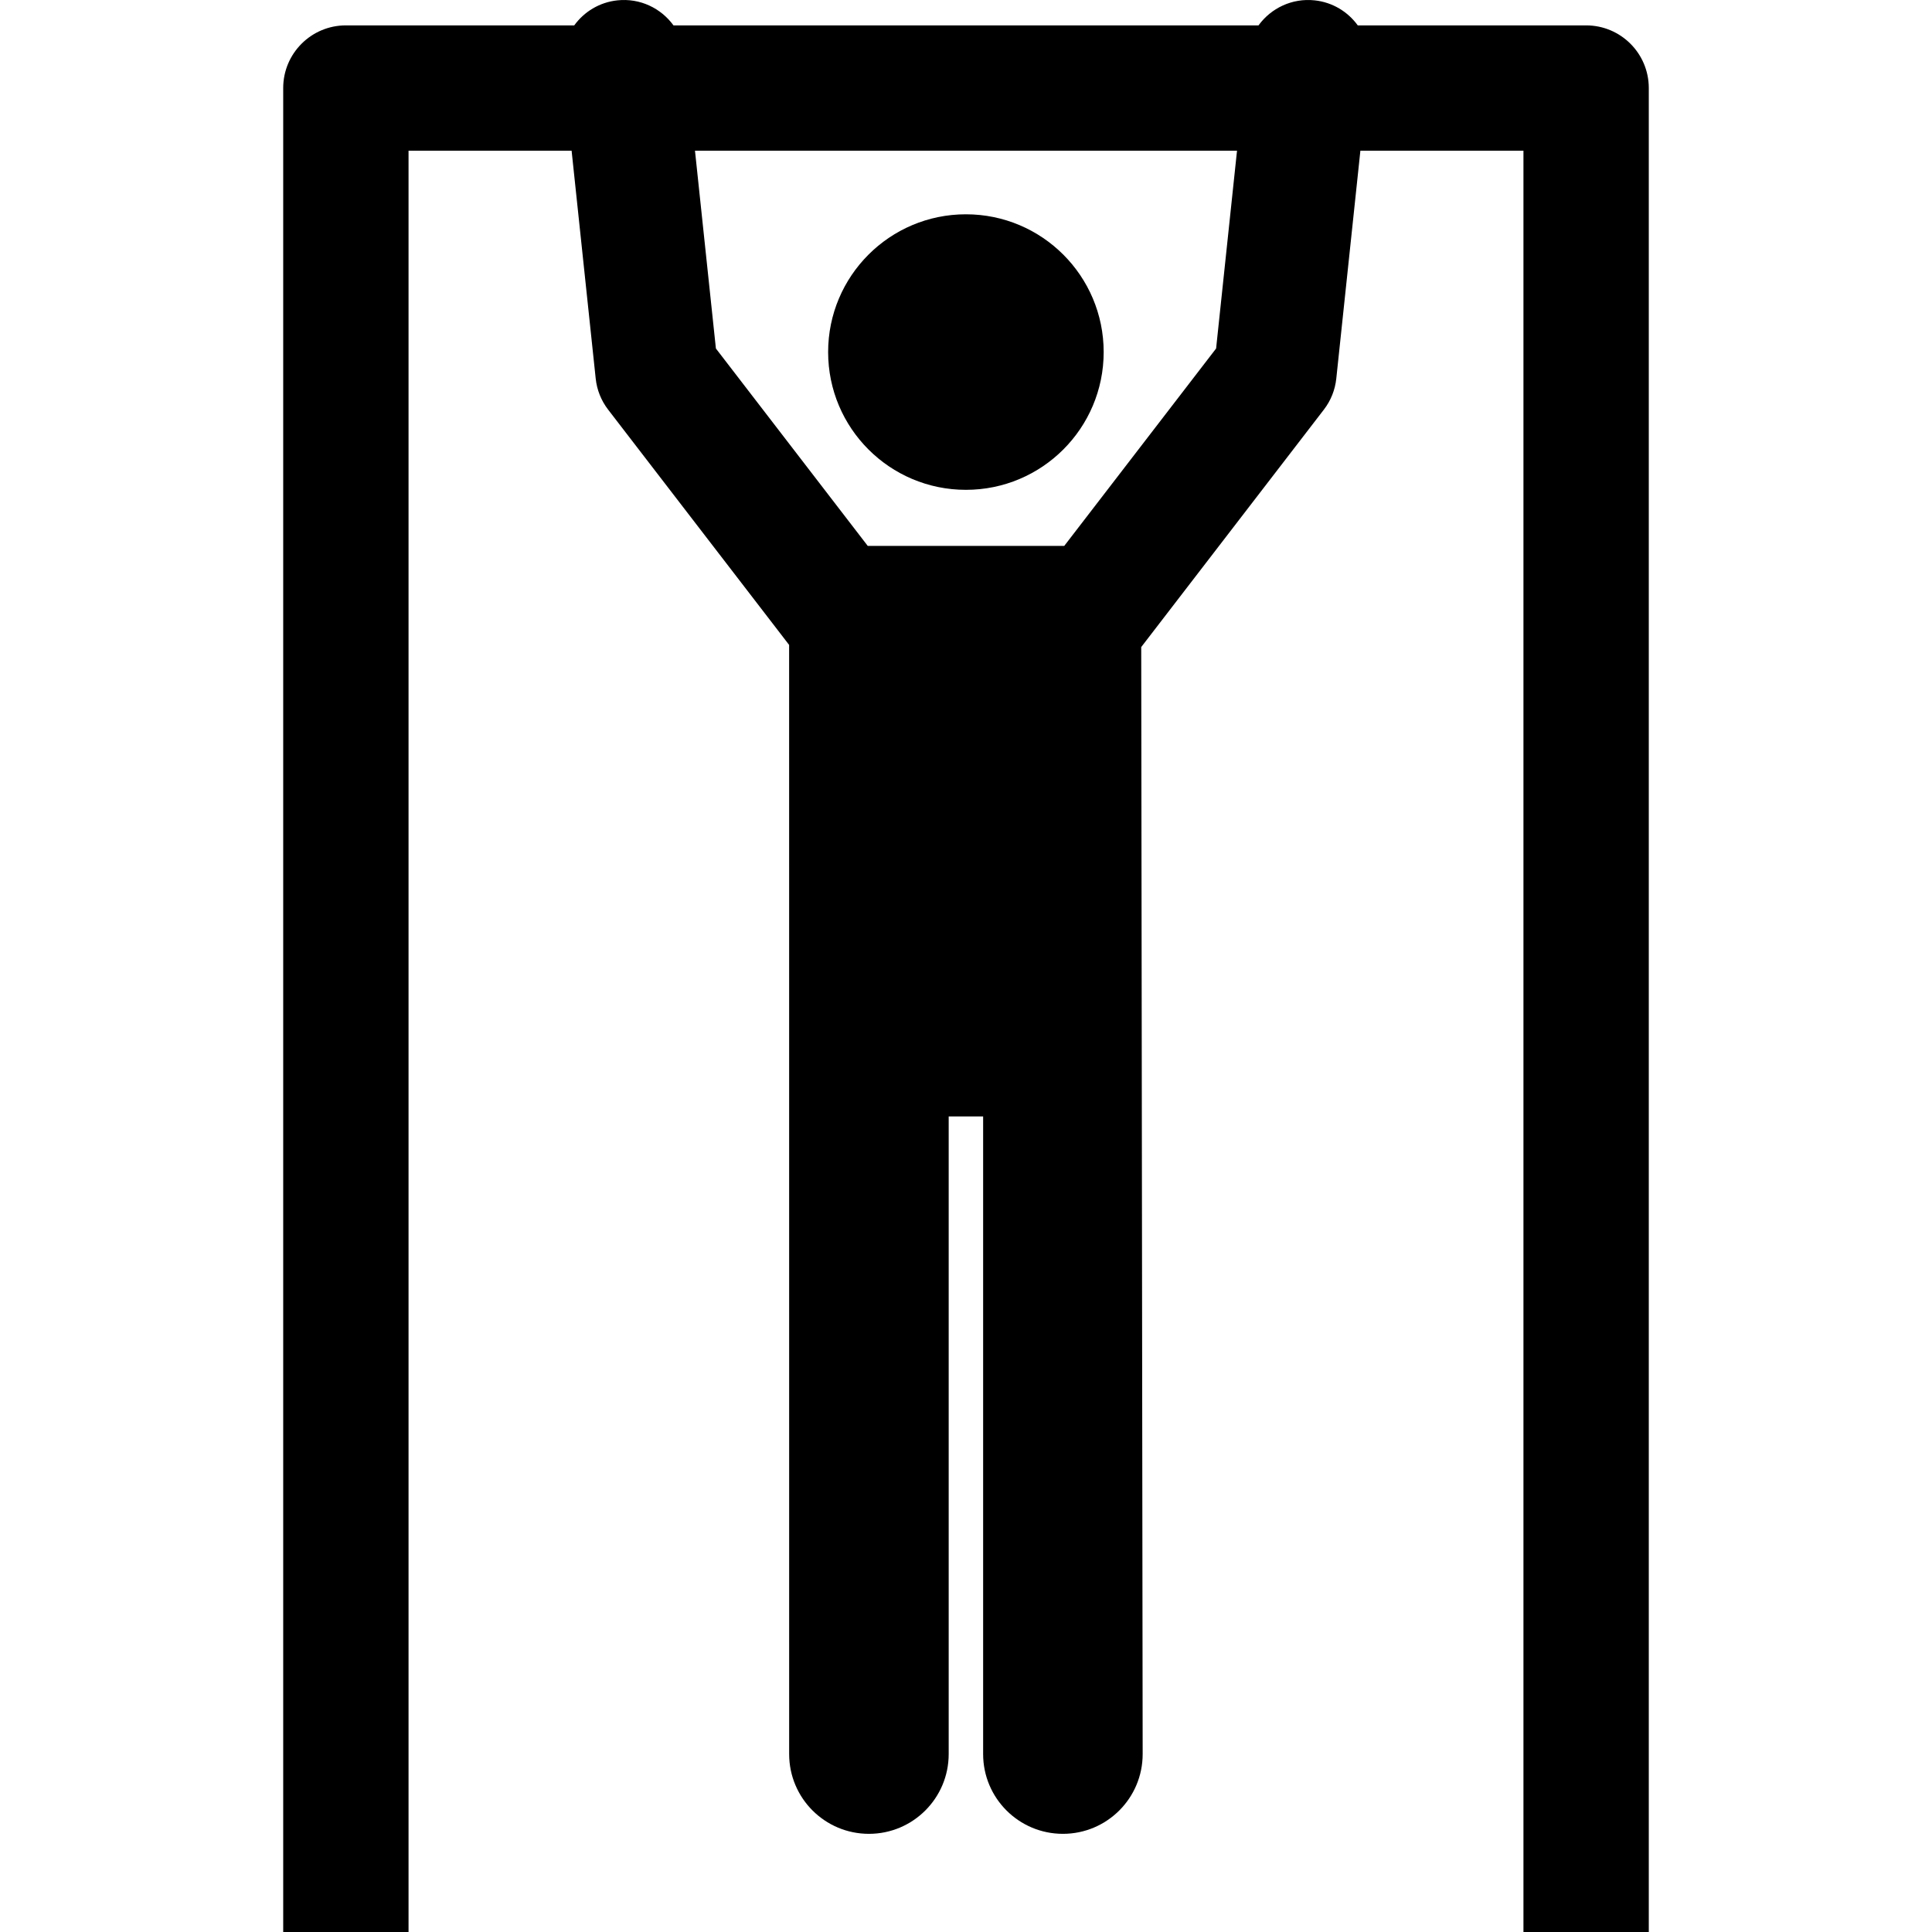
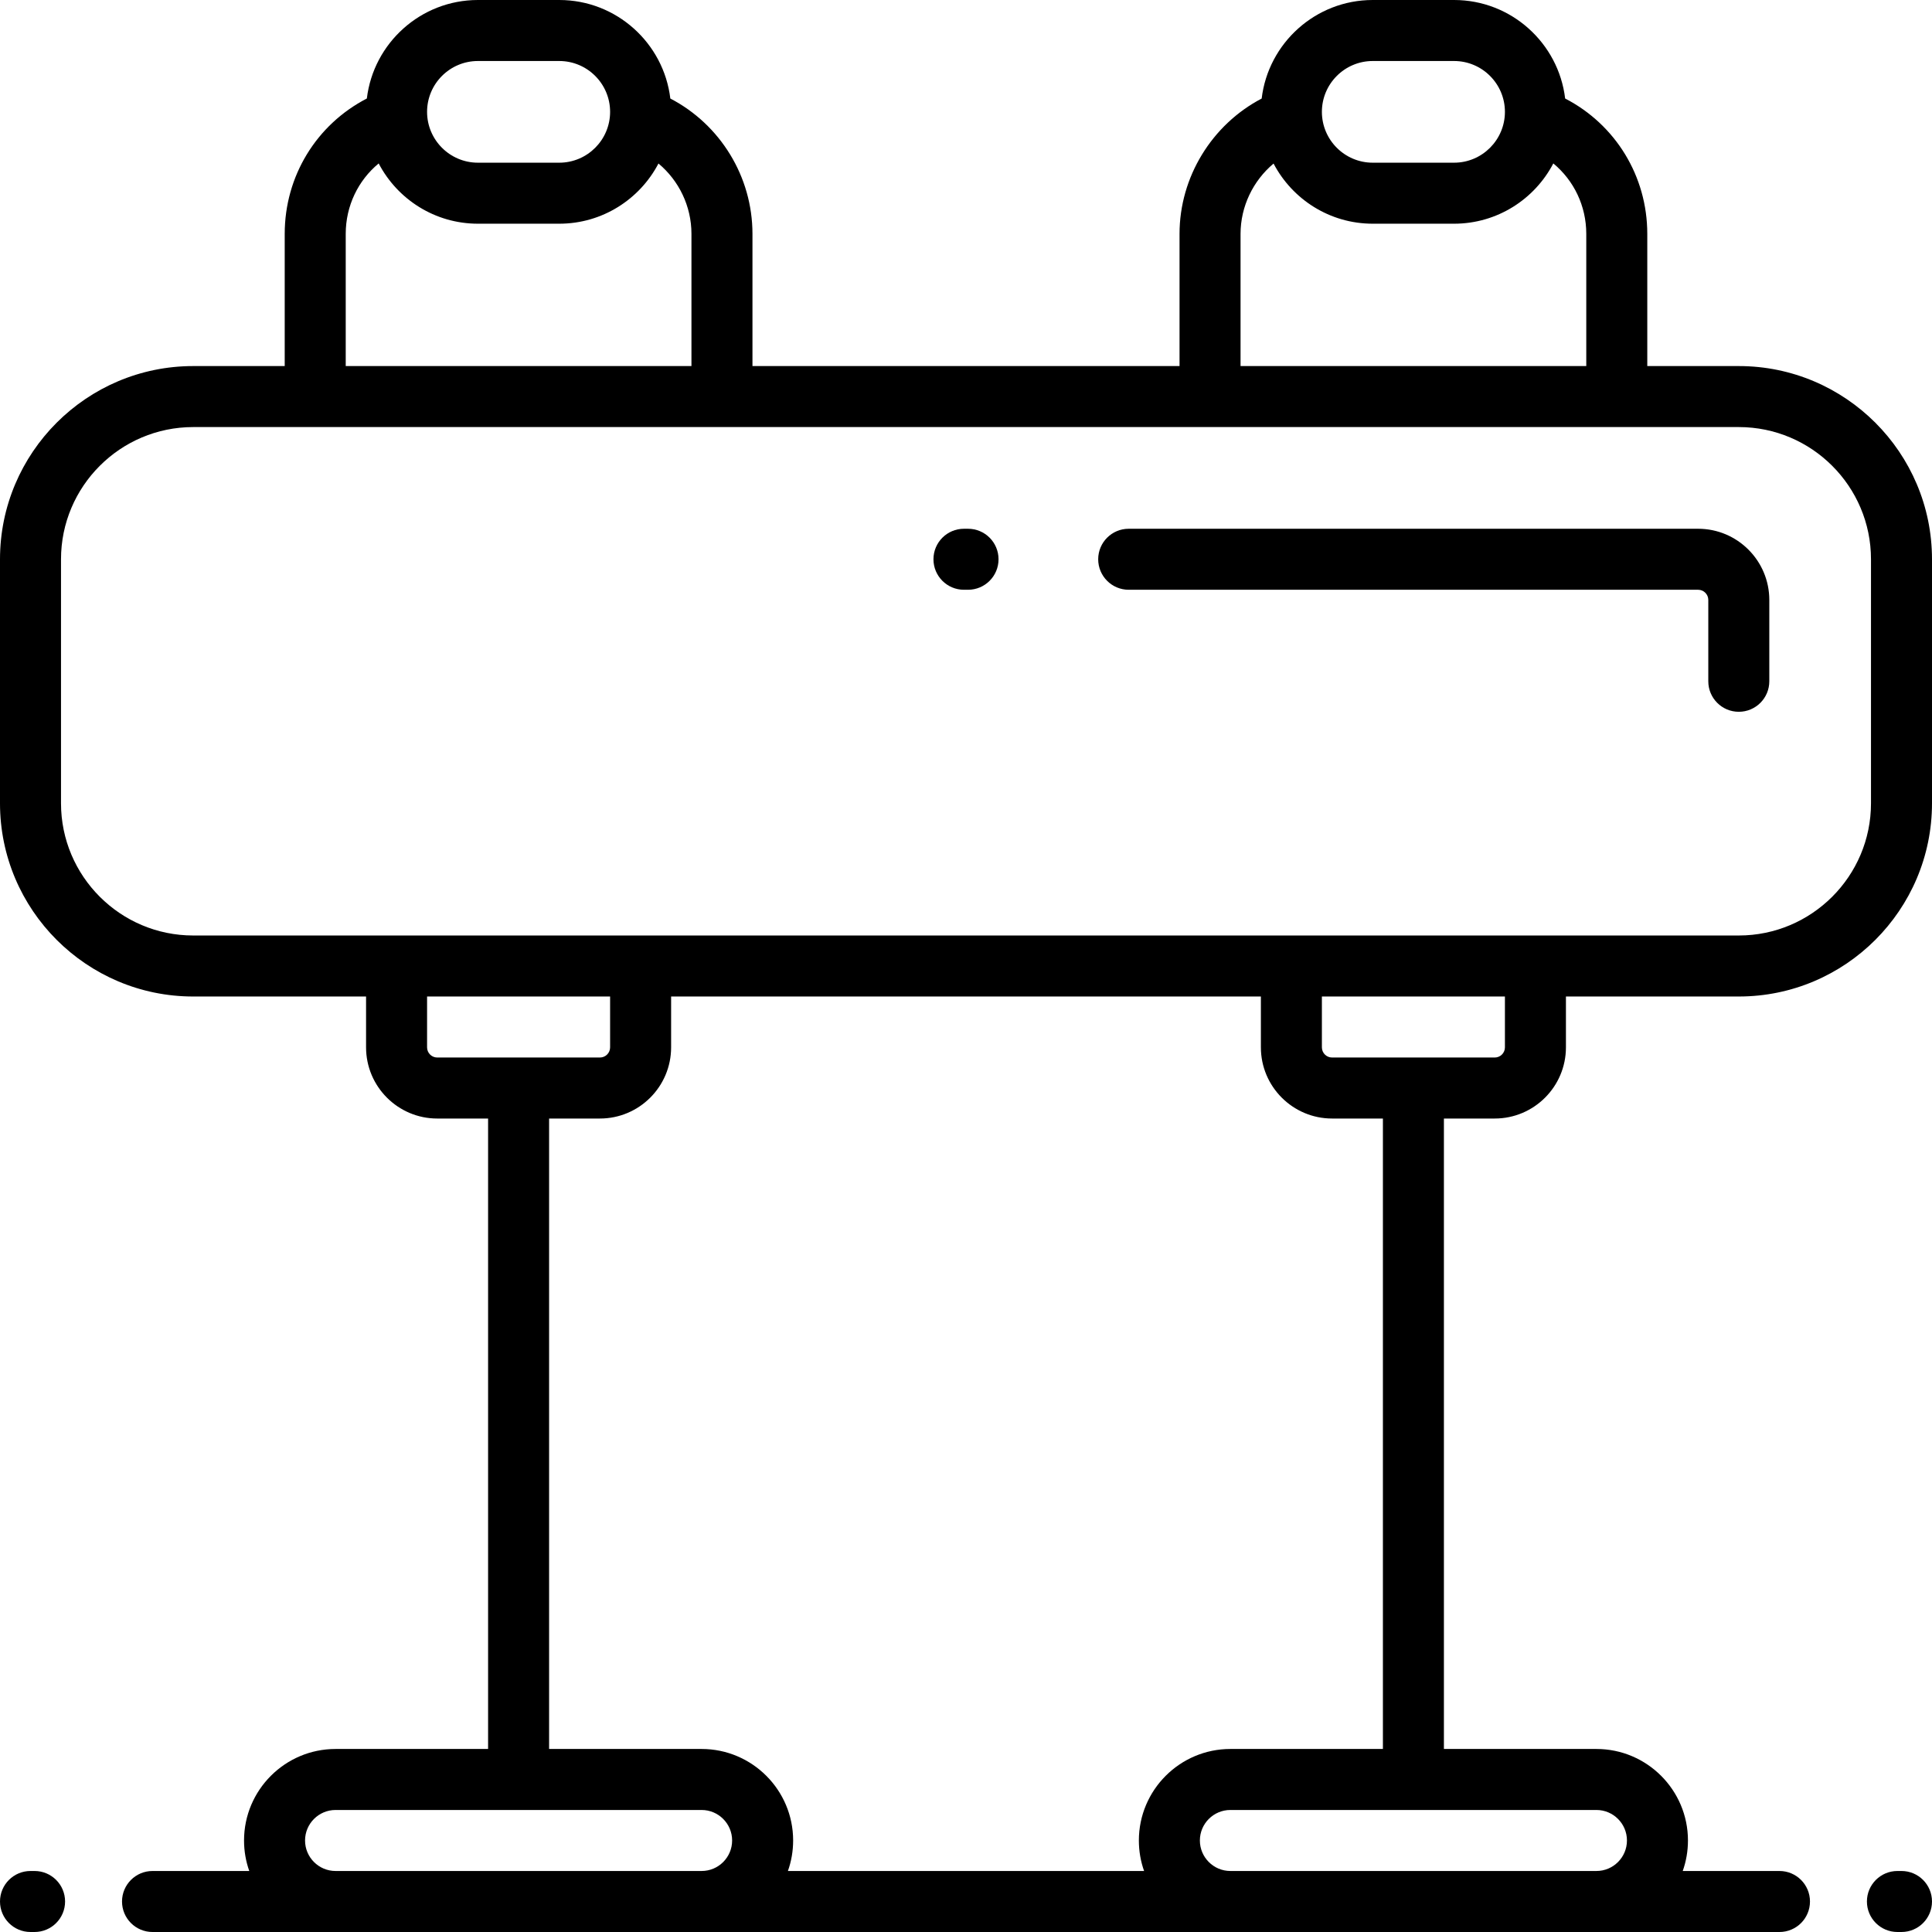
- <svg xmlns="http://www.w3.org/2000/svg" version="1.1" id="Capa_1" x="0px" y="0px" viewBox="0 0 462.421 462.421" style="enable-background:new 0 0 462.421 462.421;" xml:space="preserve">
-   <g id="XMLID_304_">
-     <circle id="XMLID_308_" cx="231.187" cy="84.266" r="32.975" />
-     <path id="XMLID_305_" d="M379.637,6.074h-54.659c-2.359-3.25-6.02-5.535-10.328-5.99c-5.414-0.575-10.44,1.88-13.425,5.99H161.197   c-2.984-4.112-8.012-6.568-13.425-5.99c-4.308,0.456-7.969,2.74-10.328,5.99H82.784c-8.284,0-15,6.716-15,15v441.347h30V36.074   h39.029l5.769,54.55c0.285,2.695,1.311,5.26,2.963,7.408l43.331,56.33l0.007,265.471c0,10.544,8.548,19.092,19.092,19.092   c10.544,0,19.092-8.548,19.092-19.092V267.224h8.244v152.608c0,10.544,8.548,19.092,19.092,19.092   c10.544,0,19.092-8.548,19.092-19.092l-0.346-264.958l43.725-56.842c1.653-2.148,2.678-4.713,2.963-7.408l5.769-54.55h39.029   v426.347h30V21.074C394.637,12.79,387.921,6.074,379.637,6.074z M291.072,83.413l-36.346,47.249h-47.031l-36.346-47.249   l-5.006-47.339h129.735L291.072,83.413z" />
+ <svg xmlns="http://www.w3.org/2000/svg" version="1.1" id="Layer_1" x="0px" y="0px" viewBox="0 0 512 512" style="enable-background:new 0 0 512 512;" xml:space="preserve">
+   <g>
+     <g>
+       <g>
+         <path d="M503.916,495.832h-1.078c-4.465,0-8.084,3.619-8.084,8.084c0,4.466,3.62,8.084,8.084,8.084h1.078     c4.465,0,8.084-3.618,8.084-8.084C512,499.45,508.38,495.832,503.916,495.832z" />
+         <path d="M9.162,495.832H8.084C3.62,495.832,0,499.45,0,503.916C0,508.382,3.62,512,8.084,512h1.078     c4.465,0,8.084-3.618,8.084-8.084C17.246,499.45,13.627,495.832,9.162,495.832z" />
+         <path d="M460.8,97.011h-24.253V61.979c0-15.302-8.417-28.967-21.768-35.873C413.026,11.422,400.495,0,385.347,0h-21.558     c-15.152,0-27.685,11.428-29.434,26.116c-13.179,6.892-21.766,20.787-21.766,35.863v35.032H199.411V61.979     c0-15.198-8.552-28.988-21.767-35.868C175.892,11.426,163.36,0,148.21,0h-21.558c-15.148,0-27.678,11.421-29.432,26.103     c-13.353,6.906-21.768,20.563-21.768,35.876v35.032H51.2c-28.231,0-51.2,22.969-51.2,51.2v64.674c0,28.231,22.969,51.2,51.2,51.2     h45.811v13.474c0,10.401,8.463,18.863,18.863,18.863h13.474v167.074H88.926c-13.373,0-24.253,10.88-24.253,24.253     c0,2.833,0.488,5.554,1.385,8.084H40.421c-4.465,0-8.084,3.619-8.084,8.084c0,4.466,3.62,8.084,8.084,8.084h431.158     c4.465,0,8.084-3.618,8.084-8.084c0-4.466-3.62-8.084-8.084-8.084h-25.638c0.897-2.53,1.385-5.251,1.385-8.084     c0-13.372-10.879-24.253-24.253-24.253h-40.421V296.421h13.474c10.401,0,18.863-8.463,18.863-18.863v-13.474H460.8     c28.231,0,51.2-22.969,51.2-51.2V148.21C512,119.979,489.031,97.011,460.8,97.011z M363.789,16.168h21.558     c7.43,0,13.474,6.044,13.474,13.474c0,7.43-6.044,13.474-13.474,13.474h-21.558c-7.43,0-13.474-6.044-13.474-13.474     C350.316,22.212,356.36,16.168,363.789,16.168z M328.758,61.979c0-7.276,3.332-14.093,8.75-18.635     c4.955,9.465,14.876,15.94,26.281,15.94h21.558c11.417,0,21.349-6.49,26.299-15.972c5.457,4.515,8.733,11.273,8.733,18.667     v35.032h-91.621V61.979z M126.653,16.168h21.558c7.43,0,13.474,6.044,13.474,13.474c0,7.43-6.044,13.474-13.474,13.474h-21.558     c-7.43,0-13.474-6.044-13.474-13.474C113.179,22.212,119.223,16.168,126.653,16.168z M91.621,61.979     c0-7.4,3.274-14.155,8.733-18.669c4.949,9.484,14.88,15.974,26.298,15.974h21.558c11.411,0,21.336-6.48,26.289-15.954     c5.424,4.524,8.743,11.313,8.743,18.649v35.032H91.621V61.979z M115.874,280.253c-1.485,0-2.695-1.208-2.695-2.695v-13.474     h48.505v13.474c0,1.486-1.209,2.695-2.695,2.695h-21.558H115.874z M185.937,495.832h-97.01c-4.458,0-8.084-3.626-8.084-8.084     c0-4.458,3.626-8.084,8.084-8.084h97.01c4.458,0,8.084,3.626,8.084,8.084C194.021,492.206,190.395,495.832,185.937,495.832z      M303.196,495.832h-94.391c0.897-2.53,1.385-5.251,1.385-8.084c0-13.372-10.879-24.253-24.253-24.253h-40.421V296.421h13.474     c10.401,0,18.863-8.463,18.863-18.863v-13.474h156.295v13.474c0,10.401,8.463,18.863,18.863,18.863h13.474v167.074h-40.421     c-13.373,0-24.253,10.88-24.253,24.253C301.811,490.58,302.299,493.302,303.196,495.832z M423.074,479.663     c4.458,0,8.084,3.626,8.084,8.084c0,4.458-3.626,8.084-8.084,8.084h-97.01c-4.458,0-8.084-3.626-8.084-8.084     c0-4.458,3.626-8.084,8.084-8.084H423.074z M398.821,277.558c0,1.486-1.209,2.695-2.695,2.695h-21.558H353.01     c-1.485,0-2.695-1.208-2.695-2.695v-13.474h48.505V277.558z M495.832,212.884c0,19.317-15.716,35.032-35.032,35.032h-53.895H51.2     c-19.316,0-35.032-15.715-35.032-35.032V148.21c0-19.317,15.716-35.032,35.032-35.032h409.6     c19.316,0,35.032,15.715,35.032,35.032V212.884z" />
+         <path d="M256.539,140.126h-1.078c-4.465,0-8.084,3.618-8.084,8.084c0,4.466,3.62,8.084,8.084,8.084h1.078     c4.465,0,8.084-3.618,8.084-8.084C264.623,143.745,261.004,140.126,256.539,140.126z" />
+         <path d="M450.021,140.126H299.116c-4.465,0-8.084,3.618-8.084,8.084c0,4.466,3.62,8.084,8.084,8.084h150.905     c1.485,0,2.695,1.208,2.695,2.695v21.558c0,4.466,3.62,8.084,8.084,8.084s8.084-3.618,8.084-8.084v-21.558     C468.884,148.589,460.422,140.126,450.021,140.126z" />
+       </g>
+     </g>
  </g>
  <g>
</g>
  <g>
</g>
  <g>
</g>
  <g>
</g>
  <g>
</g>
  <g>
</g>
  <g>
</g>
  <g>
</g>
  <g>
</g>
  <g>
</g>
  <g>
</g>
  <g>
</g>
  <g>
</g>
  <g>
</g>
  <g>
</g>
</svg>
